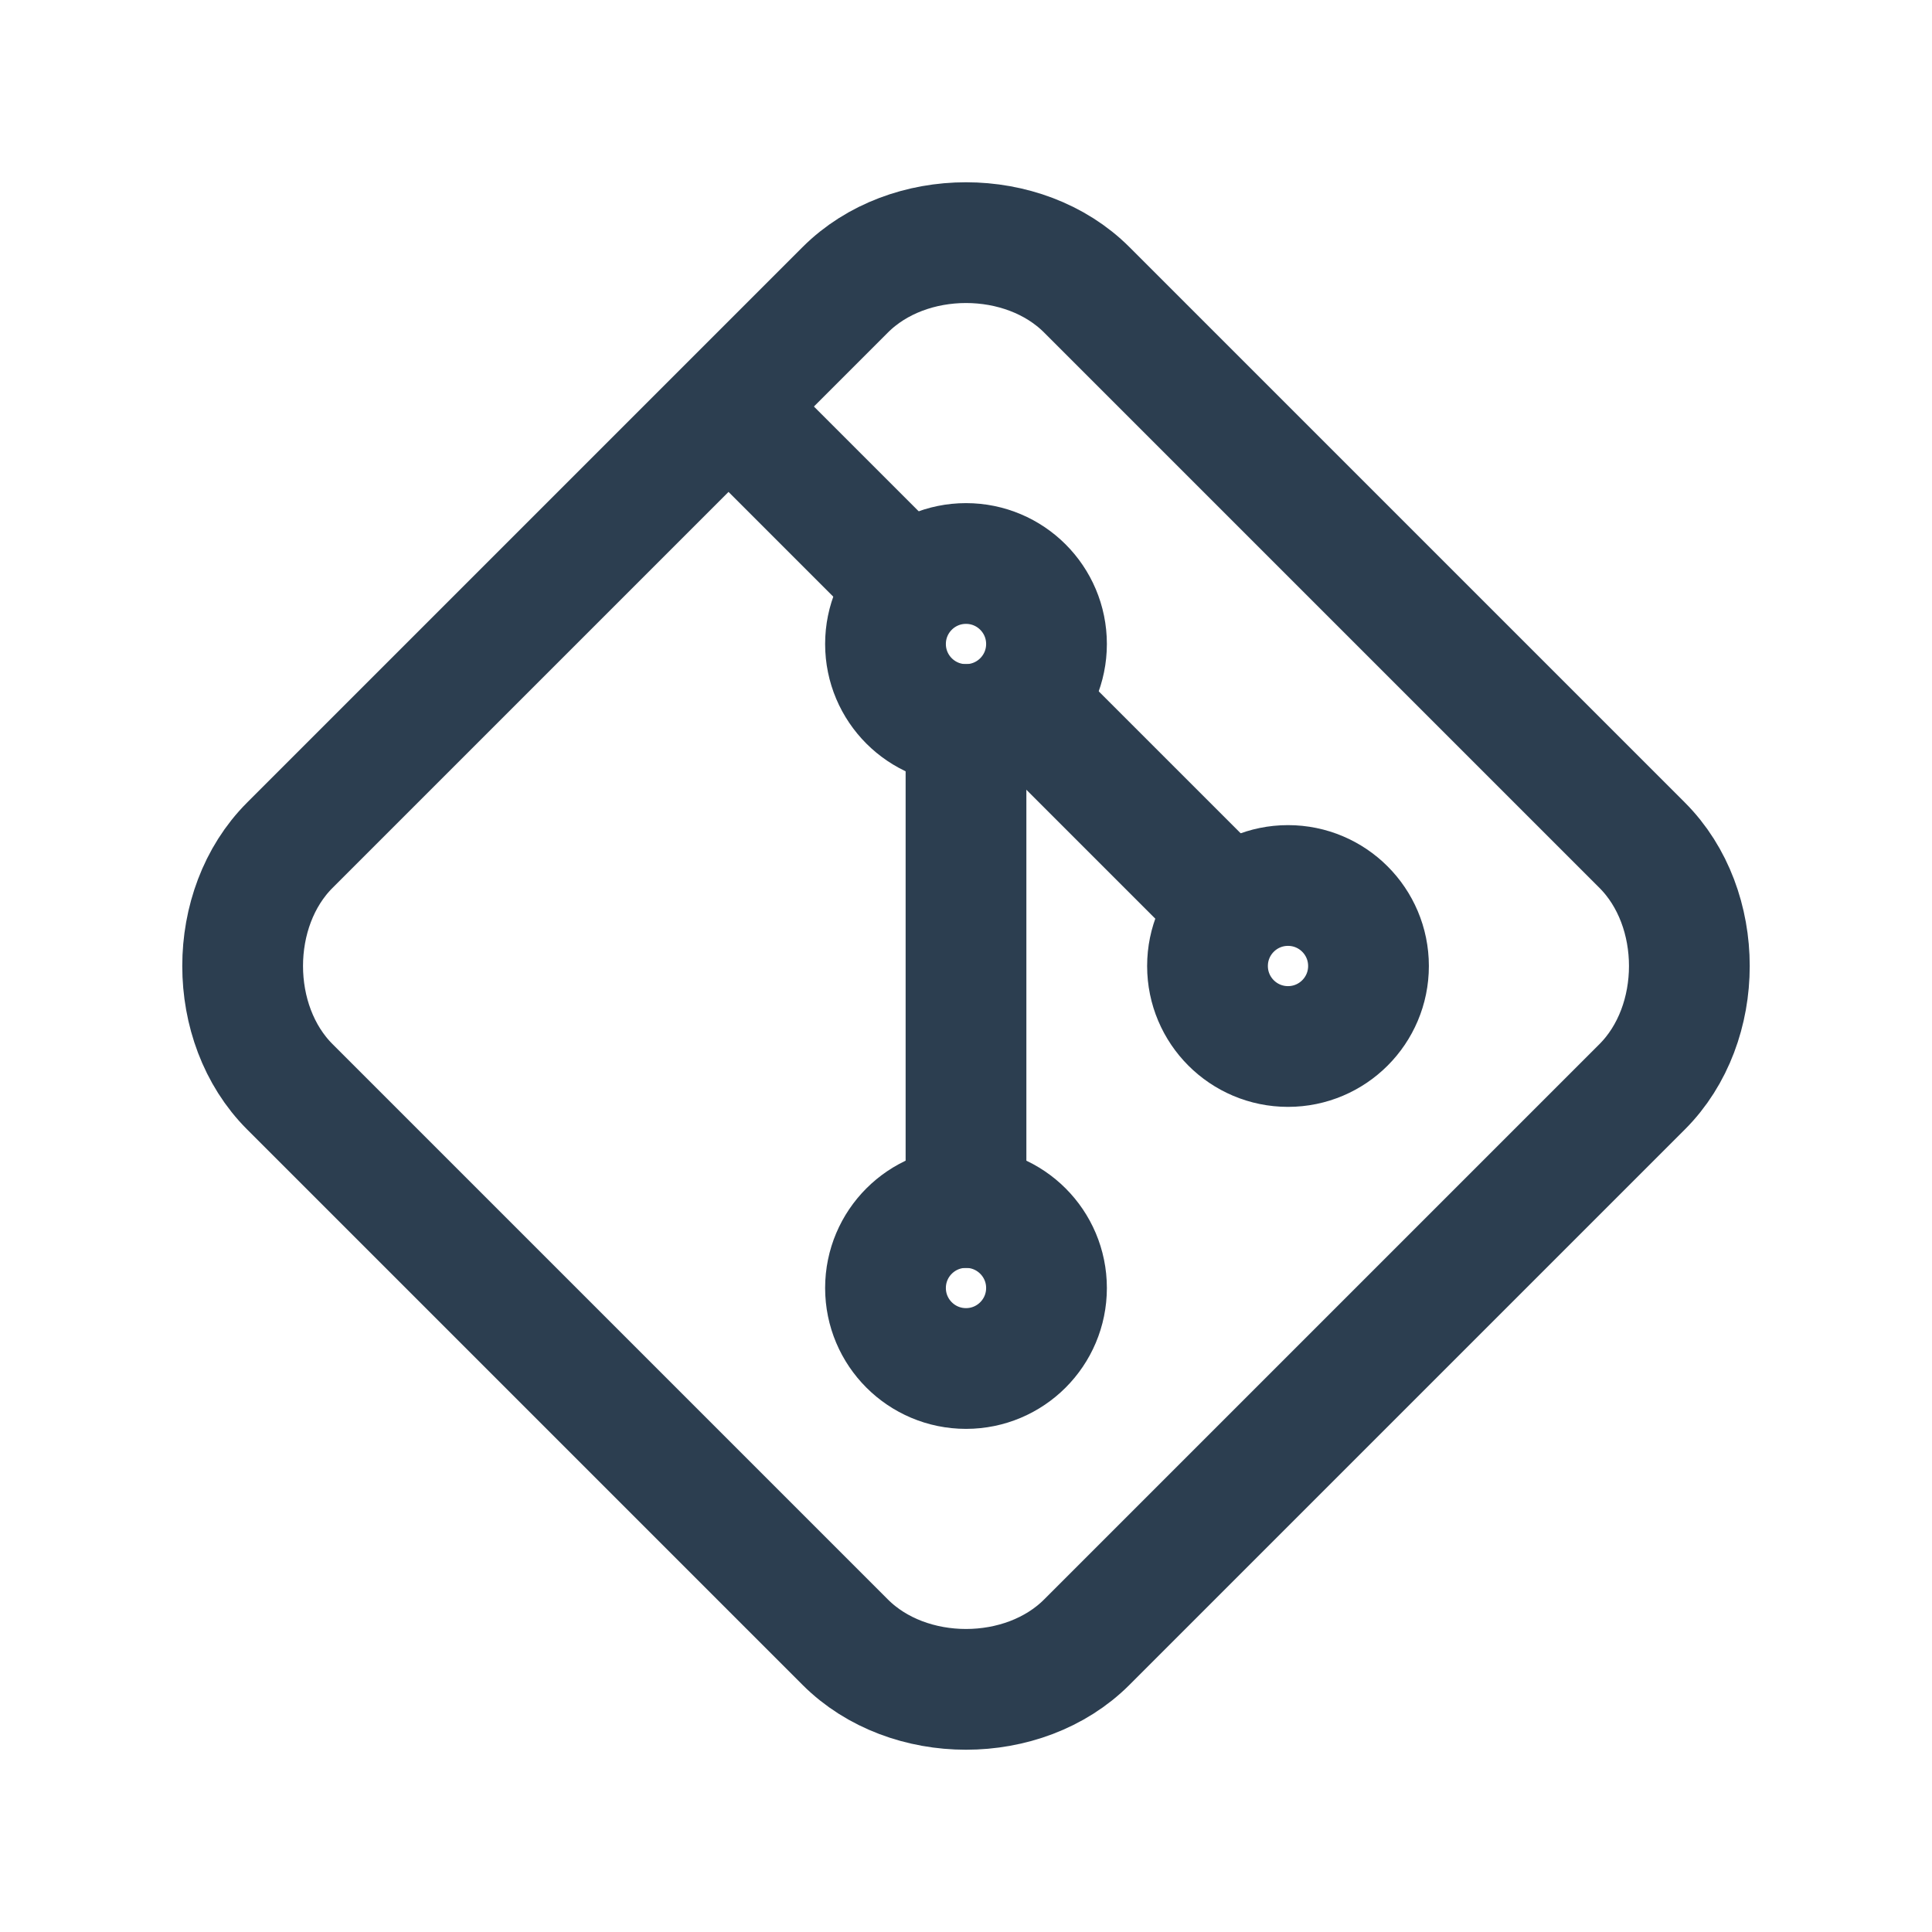
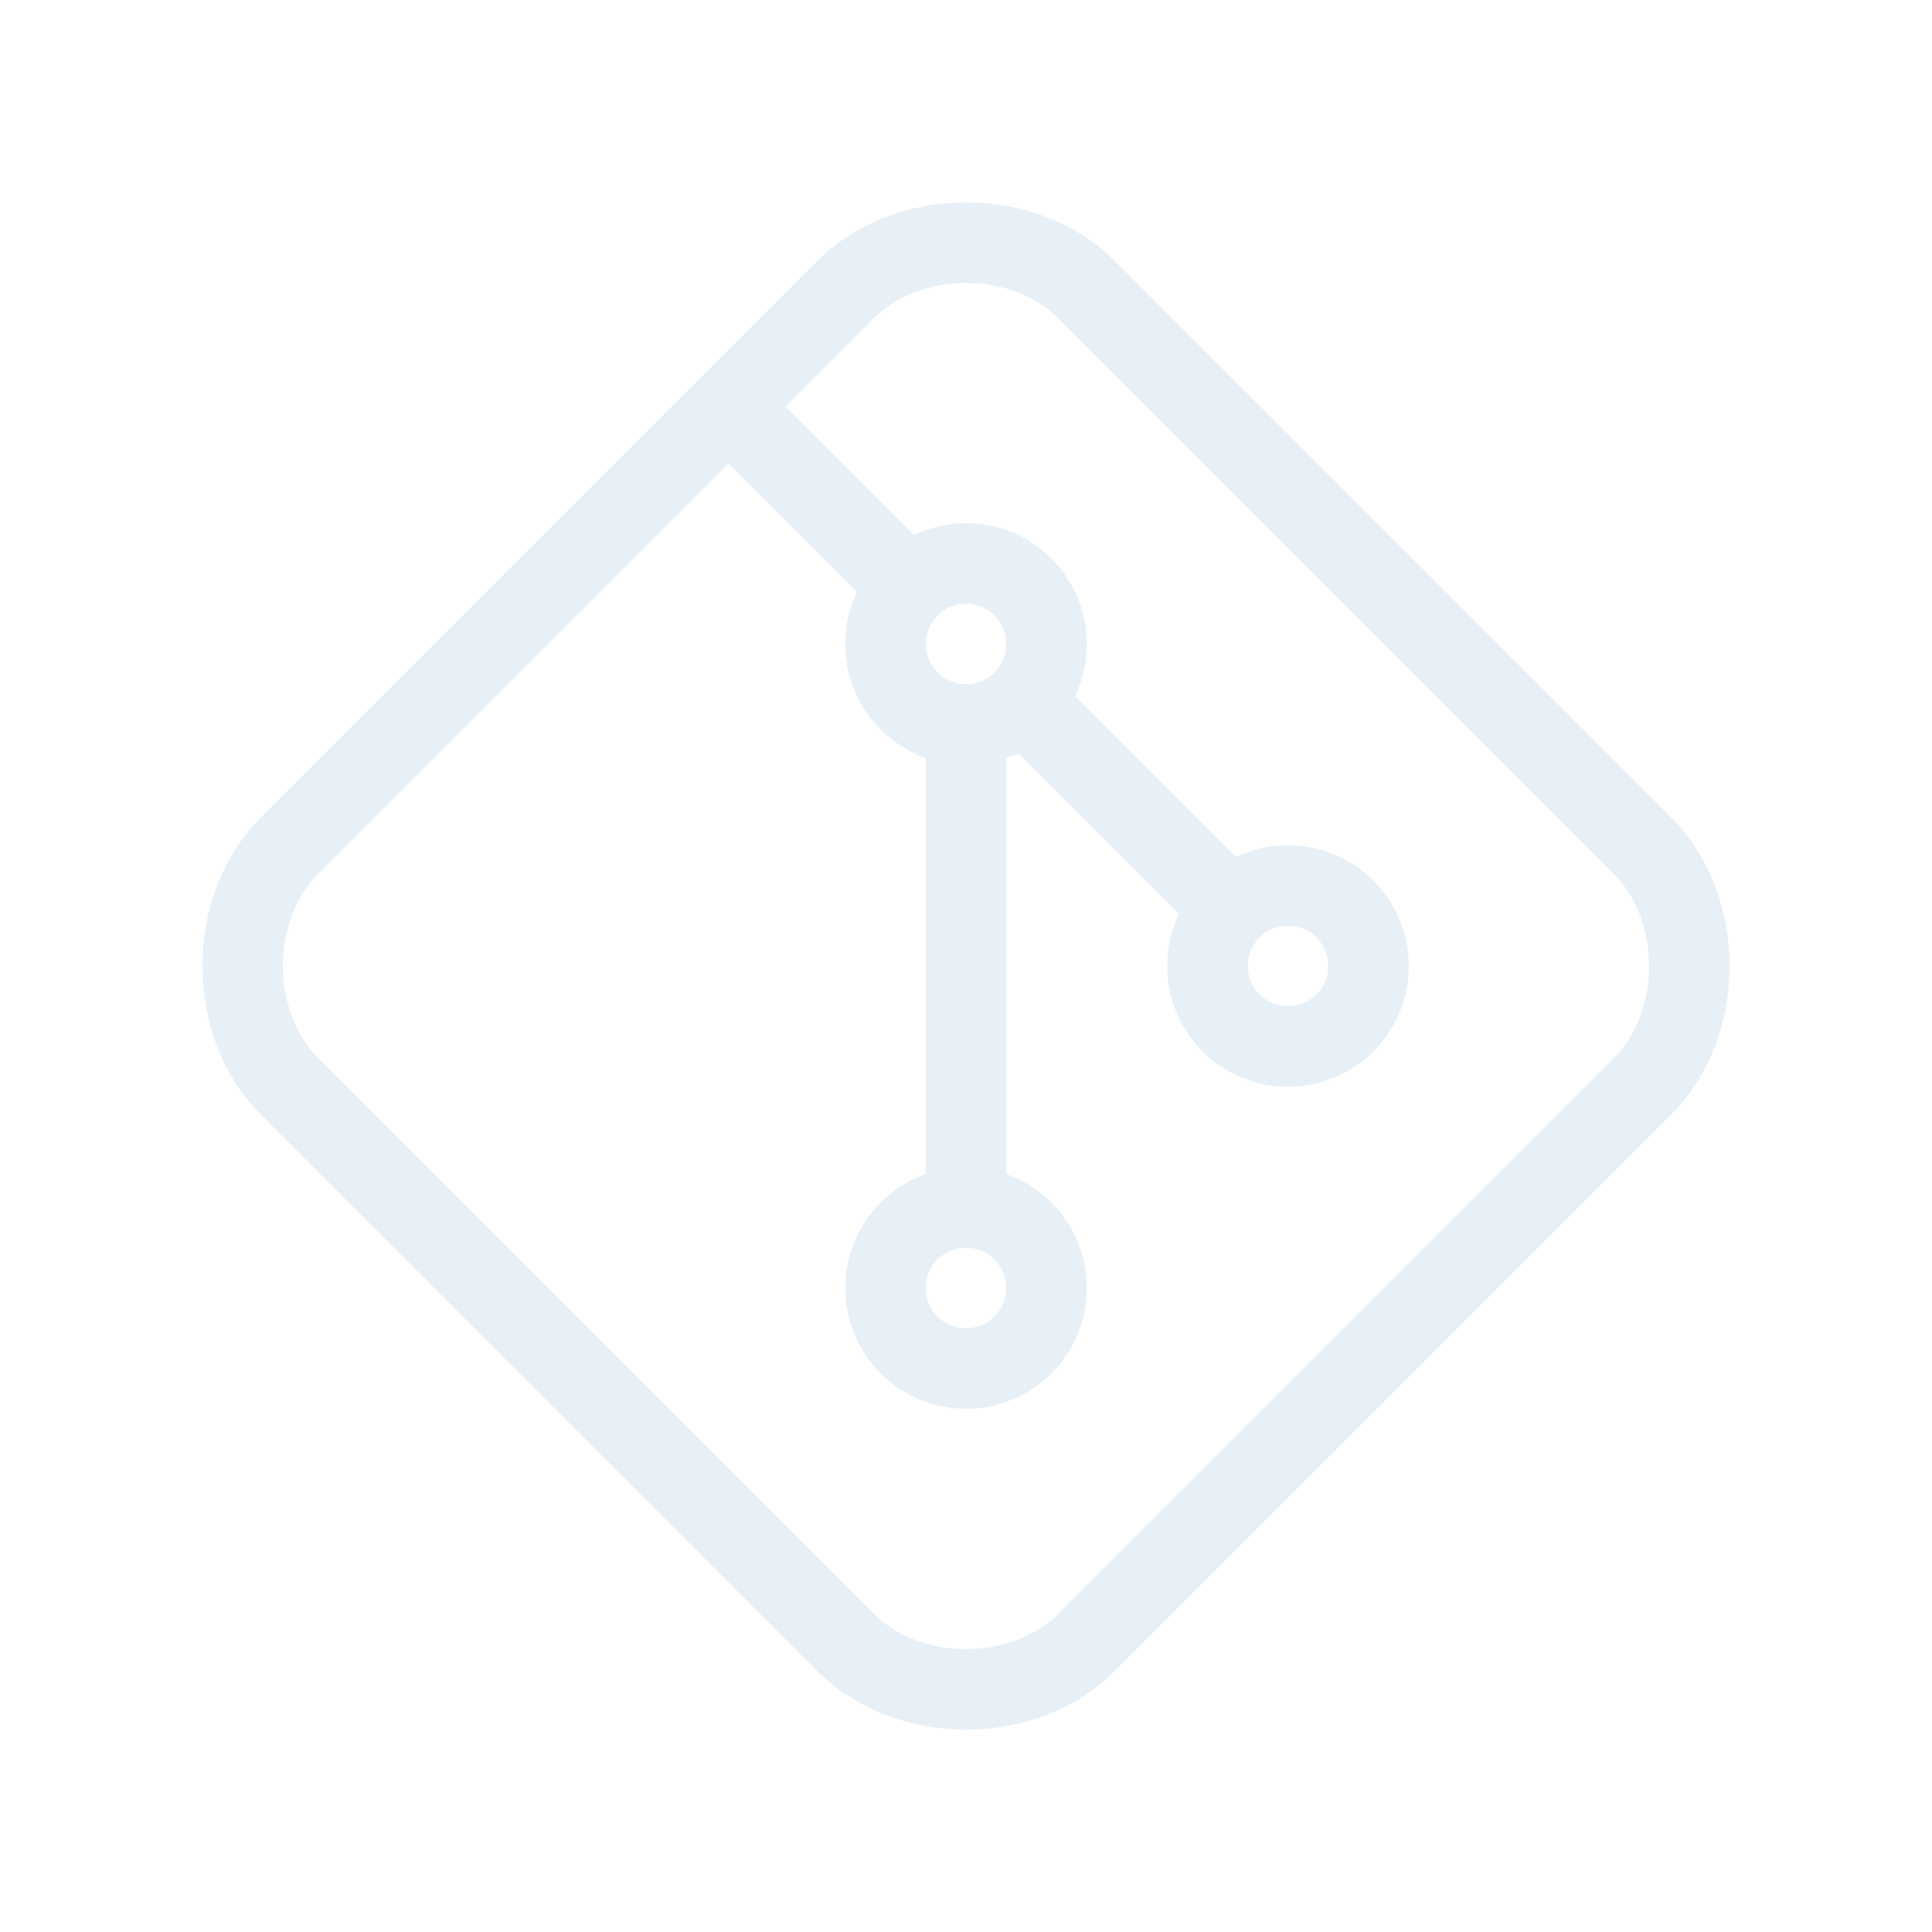
- <svg xmlns="http://www.w3.org/2000/svg" class="icon icon-tabler icon-tabler-brand-git" width="44" height="44" viewBox="0 0 24 24" stroke-width="1.5" stroke="#2c3e50" fill="none" stroke-linecap="round" stroke-linejoin="round">
+ <svg xmlns="http://www.w3.org/2000/svg" class="icon icon-tabler icon-tabler-brand-git" width="44" height="44" viewBox="0 0 24 24" stroke-width="1" stroke="#e7eff7" fill="none" stroke-linecap="round" stroke-linejoin="round">
  <path stroke="none" d="M0 0h24v24H0z" fill="none" />
  <circle cx="16" cy="12" r="1" />
  <circle cx="12" cy="8" r="1" />
  <circle cx="12" cy="16" r="1" />
  <path d="M12 15v-6" />
  <path d="M15 11l-2 -2" />
  <path d="M11 7l-1.9 -1.9" />
  <path d="M10.5 20.4l-6.9 -6.9c-.781 -.781 -.781 -2.219 0 -3l6.9 -6.9c.781 -.781 2.219 -.781 3 0l6.9 6.9c.781 .781 .781 2.219 0 3l-6.9 6.9c-.781 .781 -2.219 .781 -3 0z" />
</svg>
